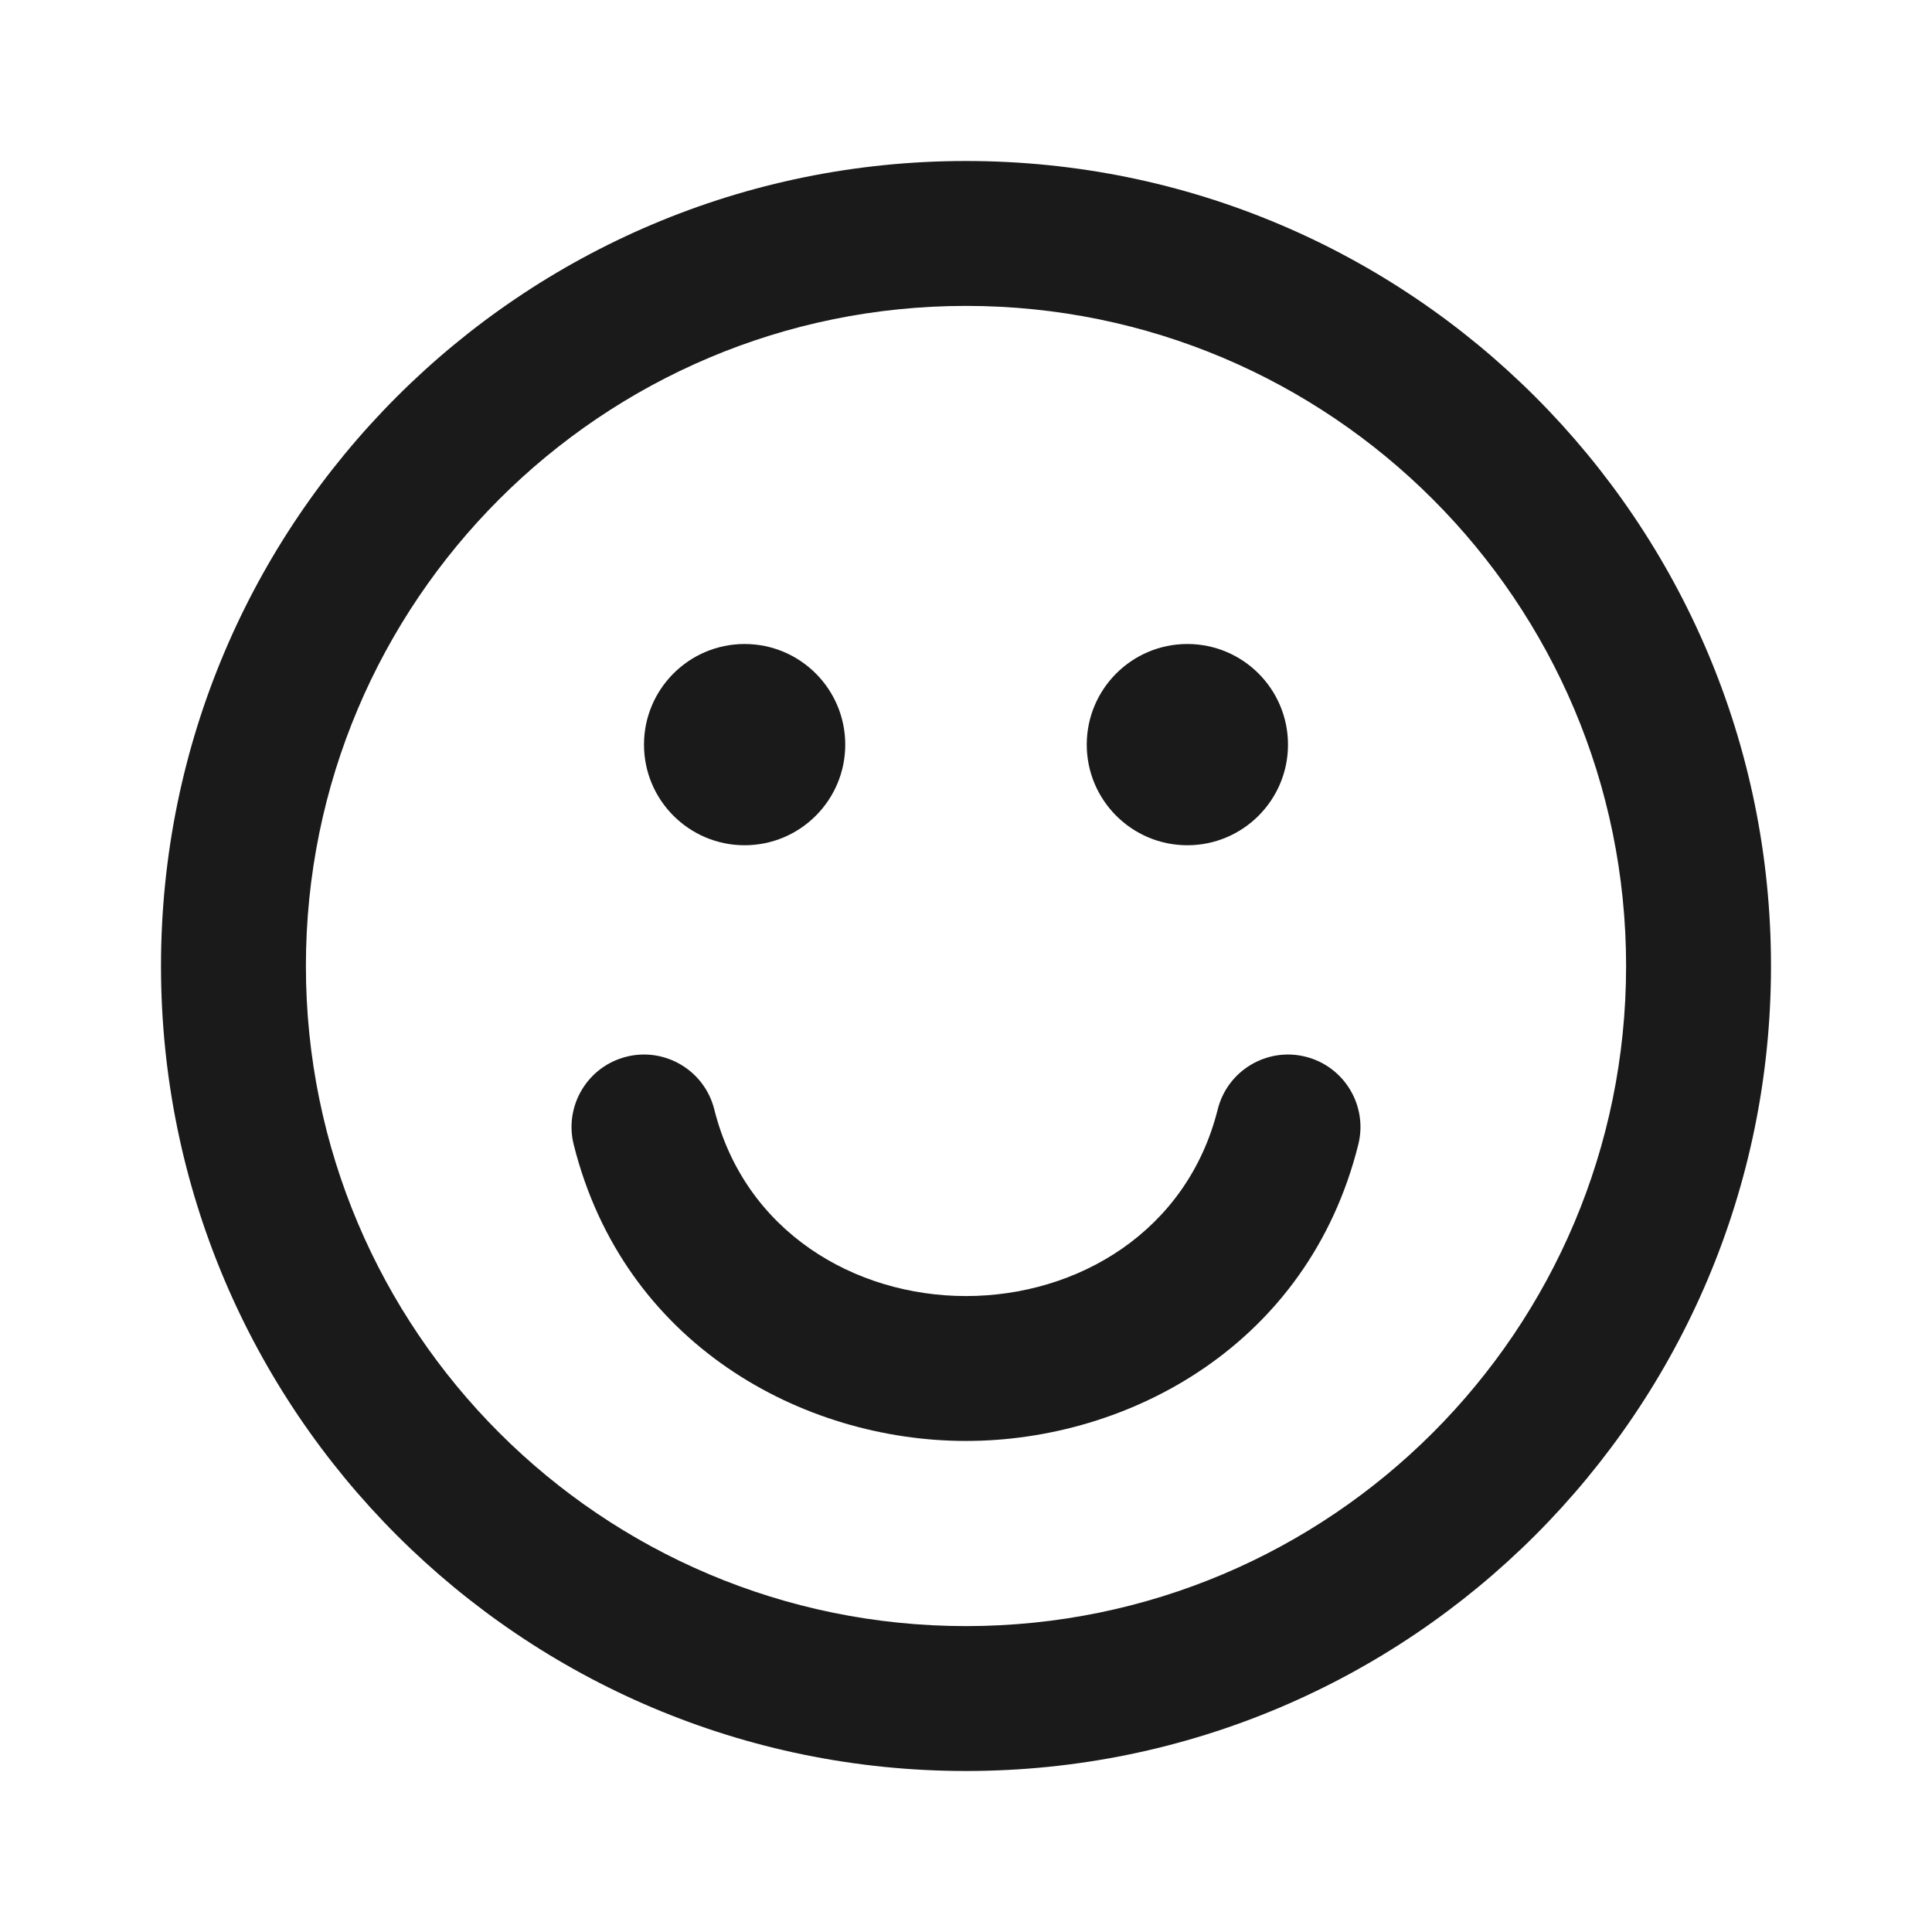
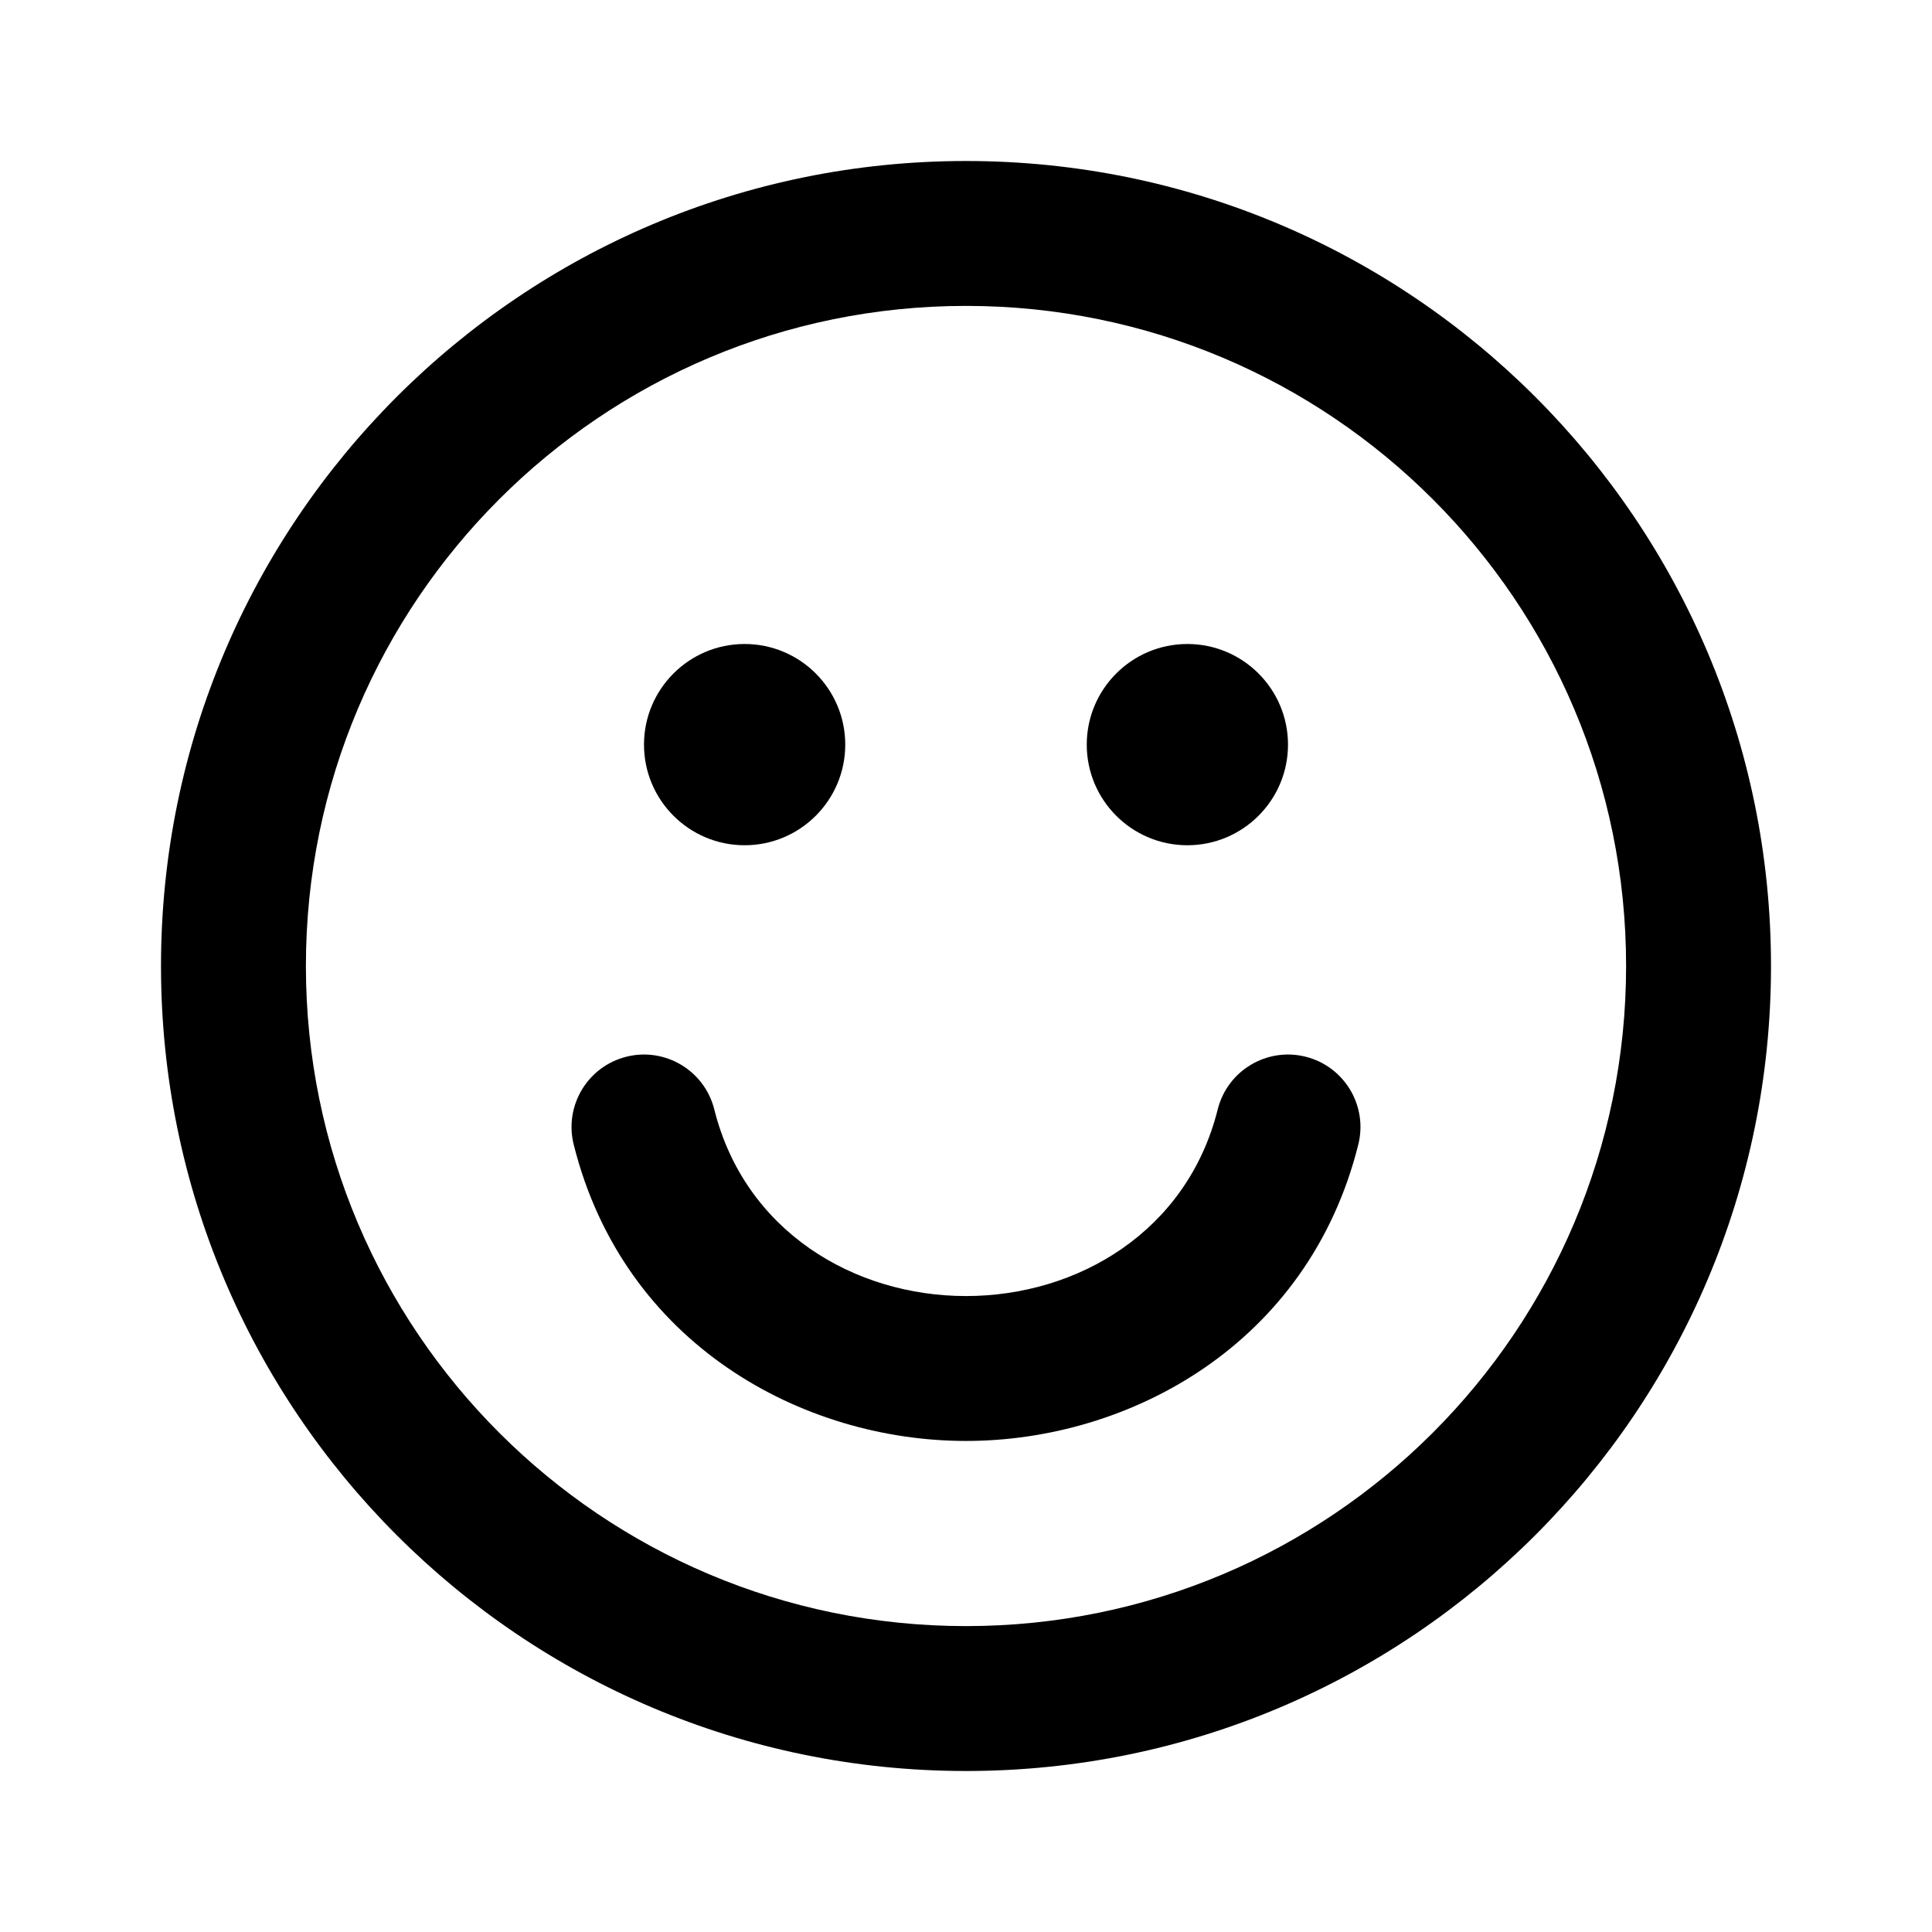
<svg xmlns="http://www.w3.org/2000/svg" width="24" height="24" viewBox="0 0 24 24" fill="none">
-   <path d="M15.127 13.781C15.248 13.299 15.737 13.006 16.219 13.127C16.701 13.248 16.994 13.737 16.873 14.219C16.252 16.702 14.028 17.9 12 17.9C9.972 17.9 7.748 16.702 7.127 14.219C7.006 13.737 7.299 13.248 7.781 13.127C8.263 13.006 8.752 13.299 8.873 13.781C9.252 15.297 10.613 16.1 12 16.1C13.387 16.1 14.748 15.297 15.127 13.781Z" fill="#1A1A1A" />
-   <path d="M9.25 8C9.94 8 10.5 8.56 10.5 9.25C10.5 9.94 9.94 10.5 9.25 10.5C8.56 10.5 8 9.94 8 9.25C8 8.56 8.56 8 9.25 8Z" fill="#1A1A1A" />
-   <path d="M14.75 8C15.44 8 16 8.56 16 9.25C16 9.94 15.44 10.5 14.75 10.5C14.06 10.5 13.5 9.94 13.5 9.25C13.5 8.56 14.06 8 14.75 8Z" fill="#1A1A1A" />
-   <path fill-rule="evenodd" clip-rule="evenodd" d="M12 2C17.523 2 22 6.477 22 12C22 17.523 17.523 22 12 22C6.477 22 2 17.523 2 12C2 6.477 6.477 2 12 2ZM12 3.8C7.471 3.8 3.8 7.471 3.8 12C3.8 16.529 7.471 20.2 12 20.2C16.529 20.2 20.2 16.529 20.2 12C20.2 7.471 16.529 3.8 12 3.8Z" fill="#1A1A1A" />
+   <path d="M15.127 13.781C15.248 13.299 15.737 13.006 16.219 13.127C16.701 13.248 16.994 13.737 16.873 14.219C16.252 16.702 14.028 17.9 12 17.9C9.972 17.9 7.748 16.702 7.127 14.219C7.006 13.737 7.299 13.248 7.781 13.127C8.263 13.006 8.752 13.299 8.873 13.781C9.252 15.297 10.613 16.1 12 16.1C13.387 16.1 14.748 15.297 15.127 13.781Z" fill="currentColor" />
+   <path d="M9.25 8C9.94 8 10.5 8.56 10.5 9.25C10.5 9.94 9.94 10.5 9.25 10.5C8.56 10.5 8 9.94 8 9.25C8 8.56 8.56 8 9.25 8Z" fill="currentColor" />
+   <path d="M14.75 8C15.44 8 16 8.56 16 9.25C16 9.94 15.44 10.5 14.75 10.5C14.06 10.5 13.5 9.94 13.5 9.25C13.5 8.56 14.06 8 14.75 8Z" fill="currentColor" />
+   <path fill-rule="evenodd" clip-rule="evenodd" d="M12 2C17.523 2 22 6.477 22 12C22 17.523 17.523 22 12 22C6.477 22 2 17.523 2 12C2 6.477 6.477 2 12 2ZM12 3.8C7.471 3.8 3.8 7.471 3.8 12C3.8 16.529 7.471 20.2 12 20.2C16.529 20.2 20.2 16.529 20.2 12C20.2 7.471 16.529 3.8 12 3.8Z" fill="currentColor" />
</svg>
